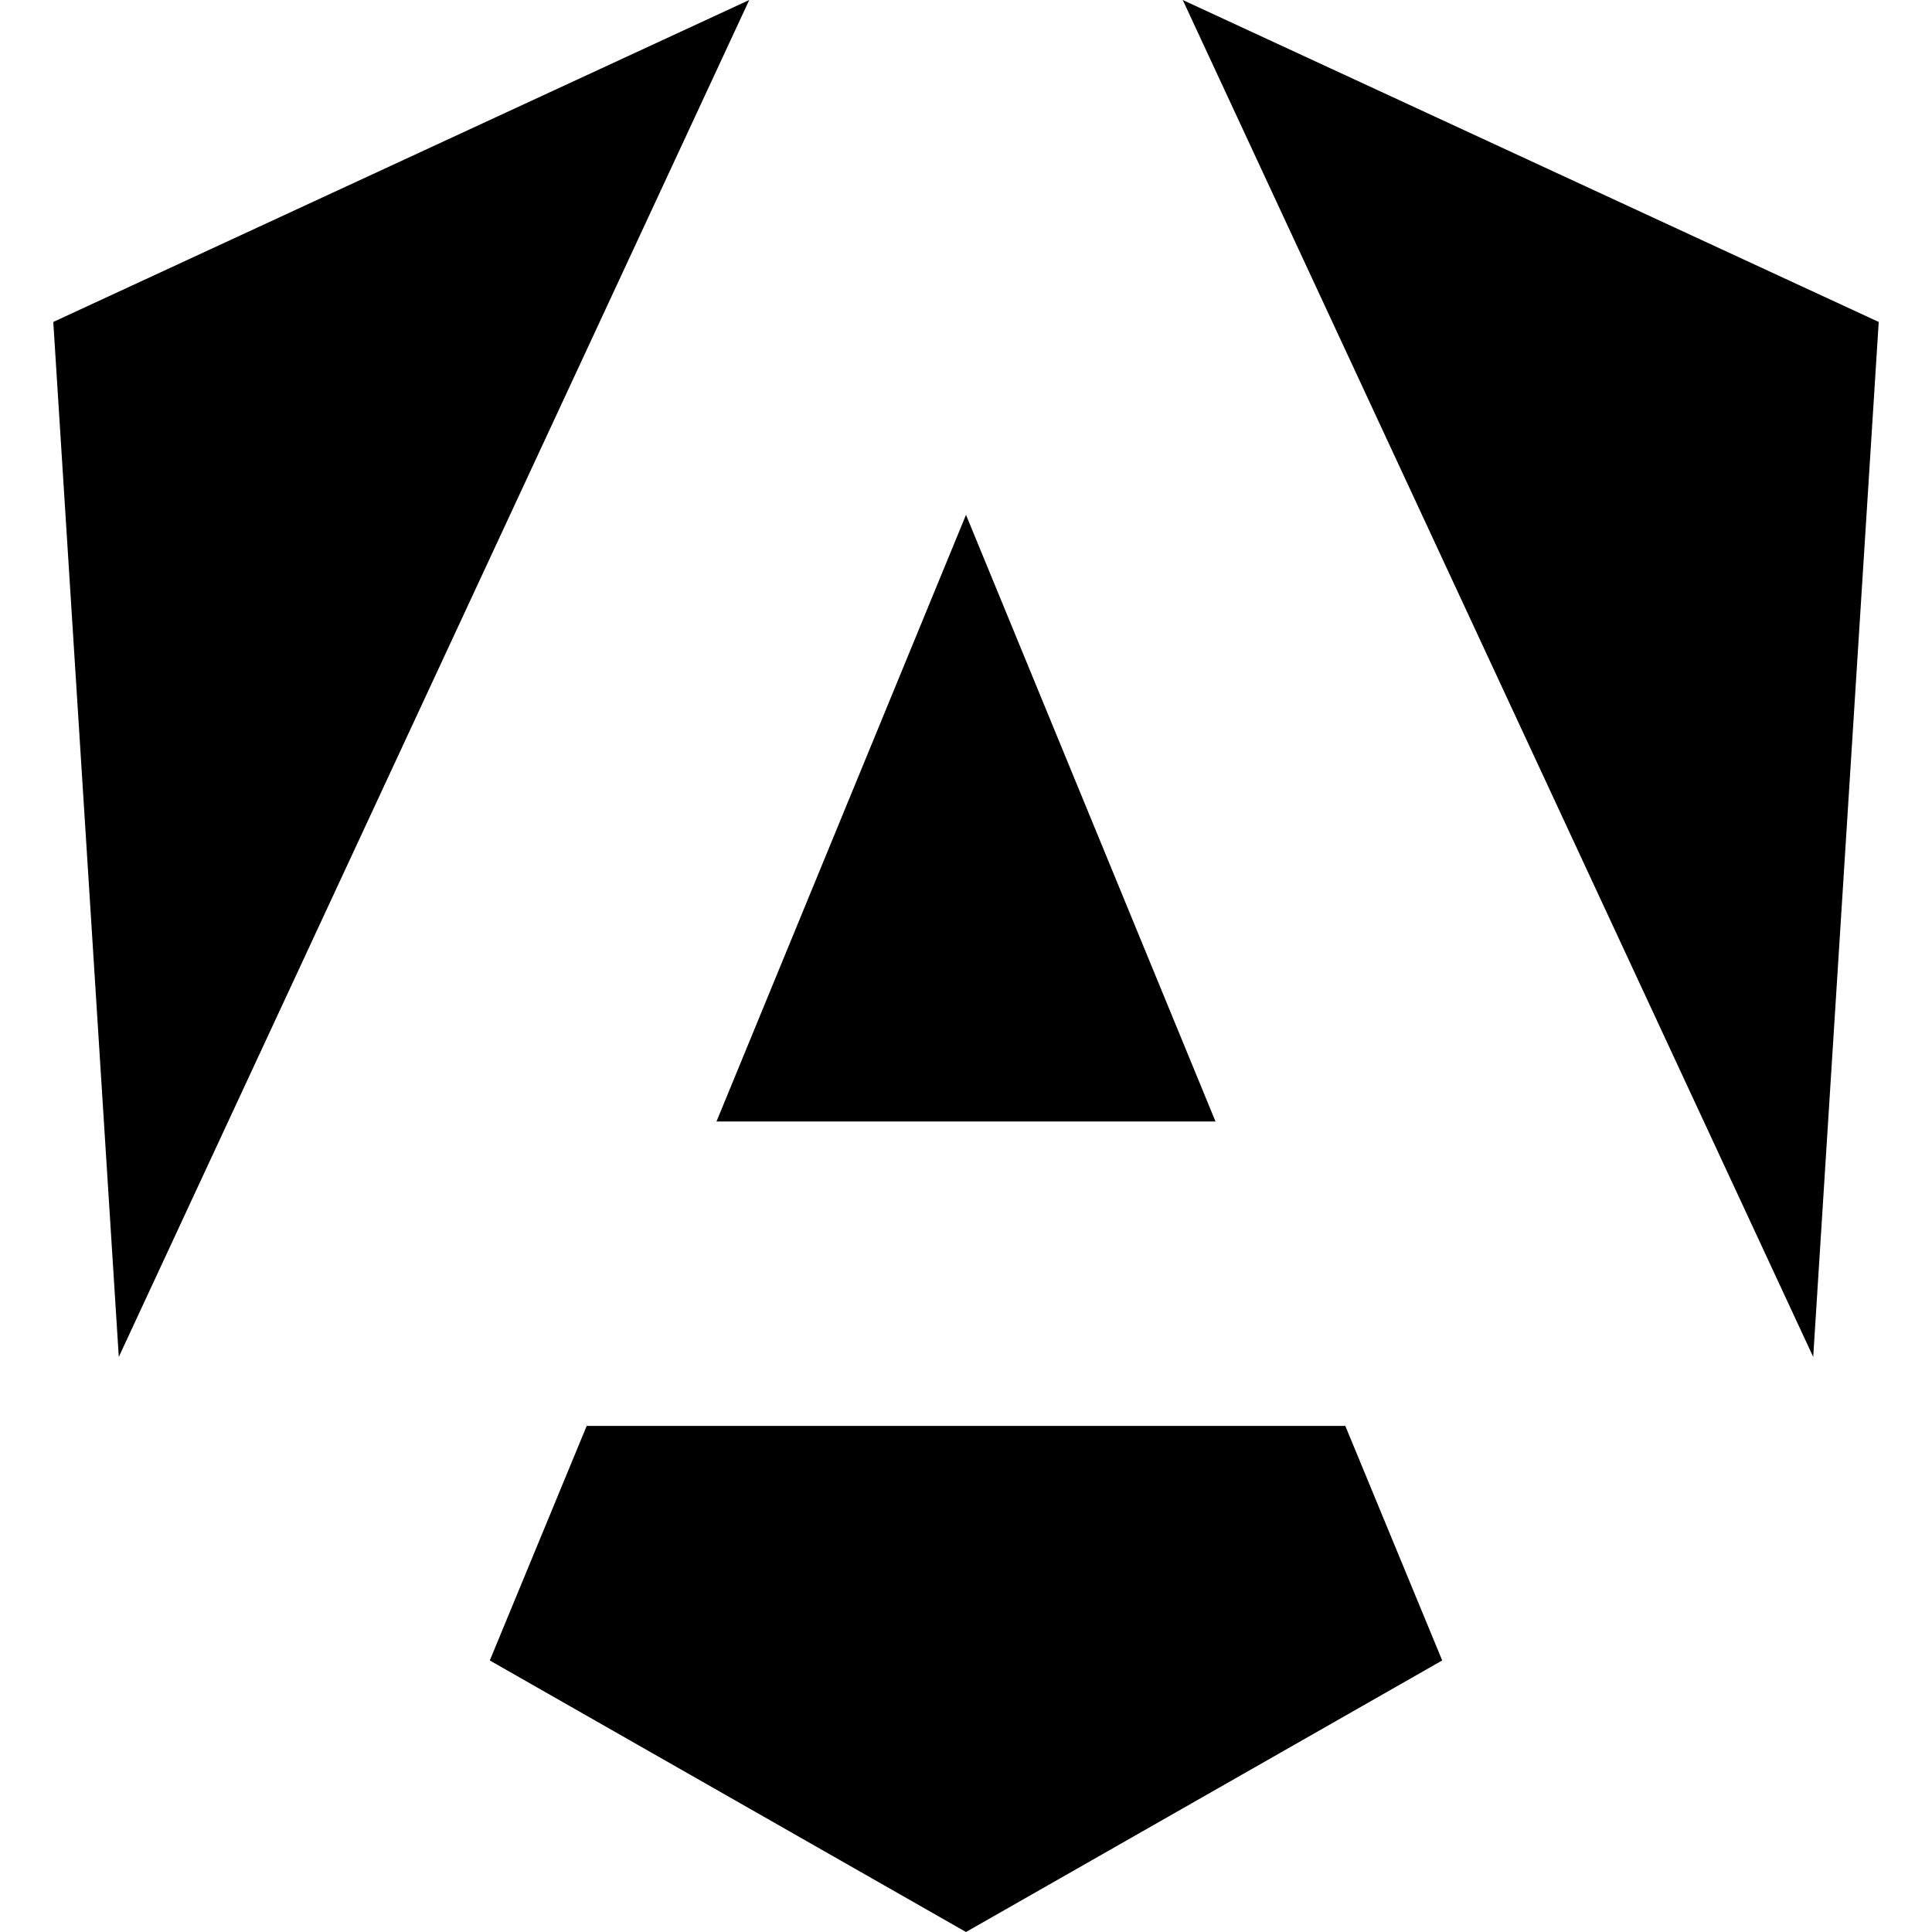
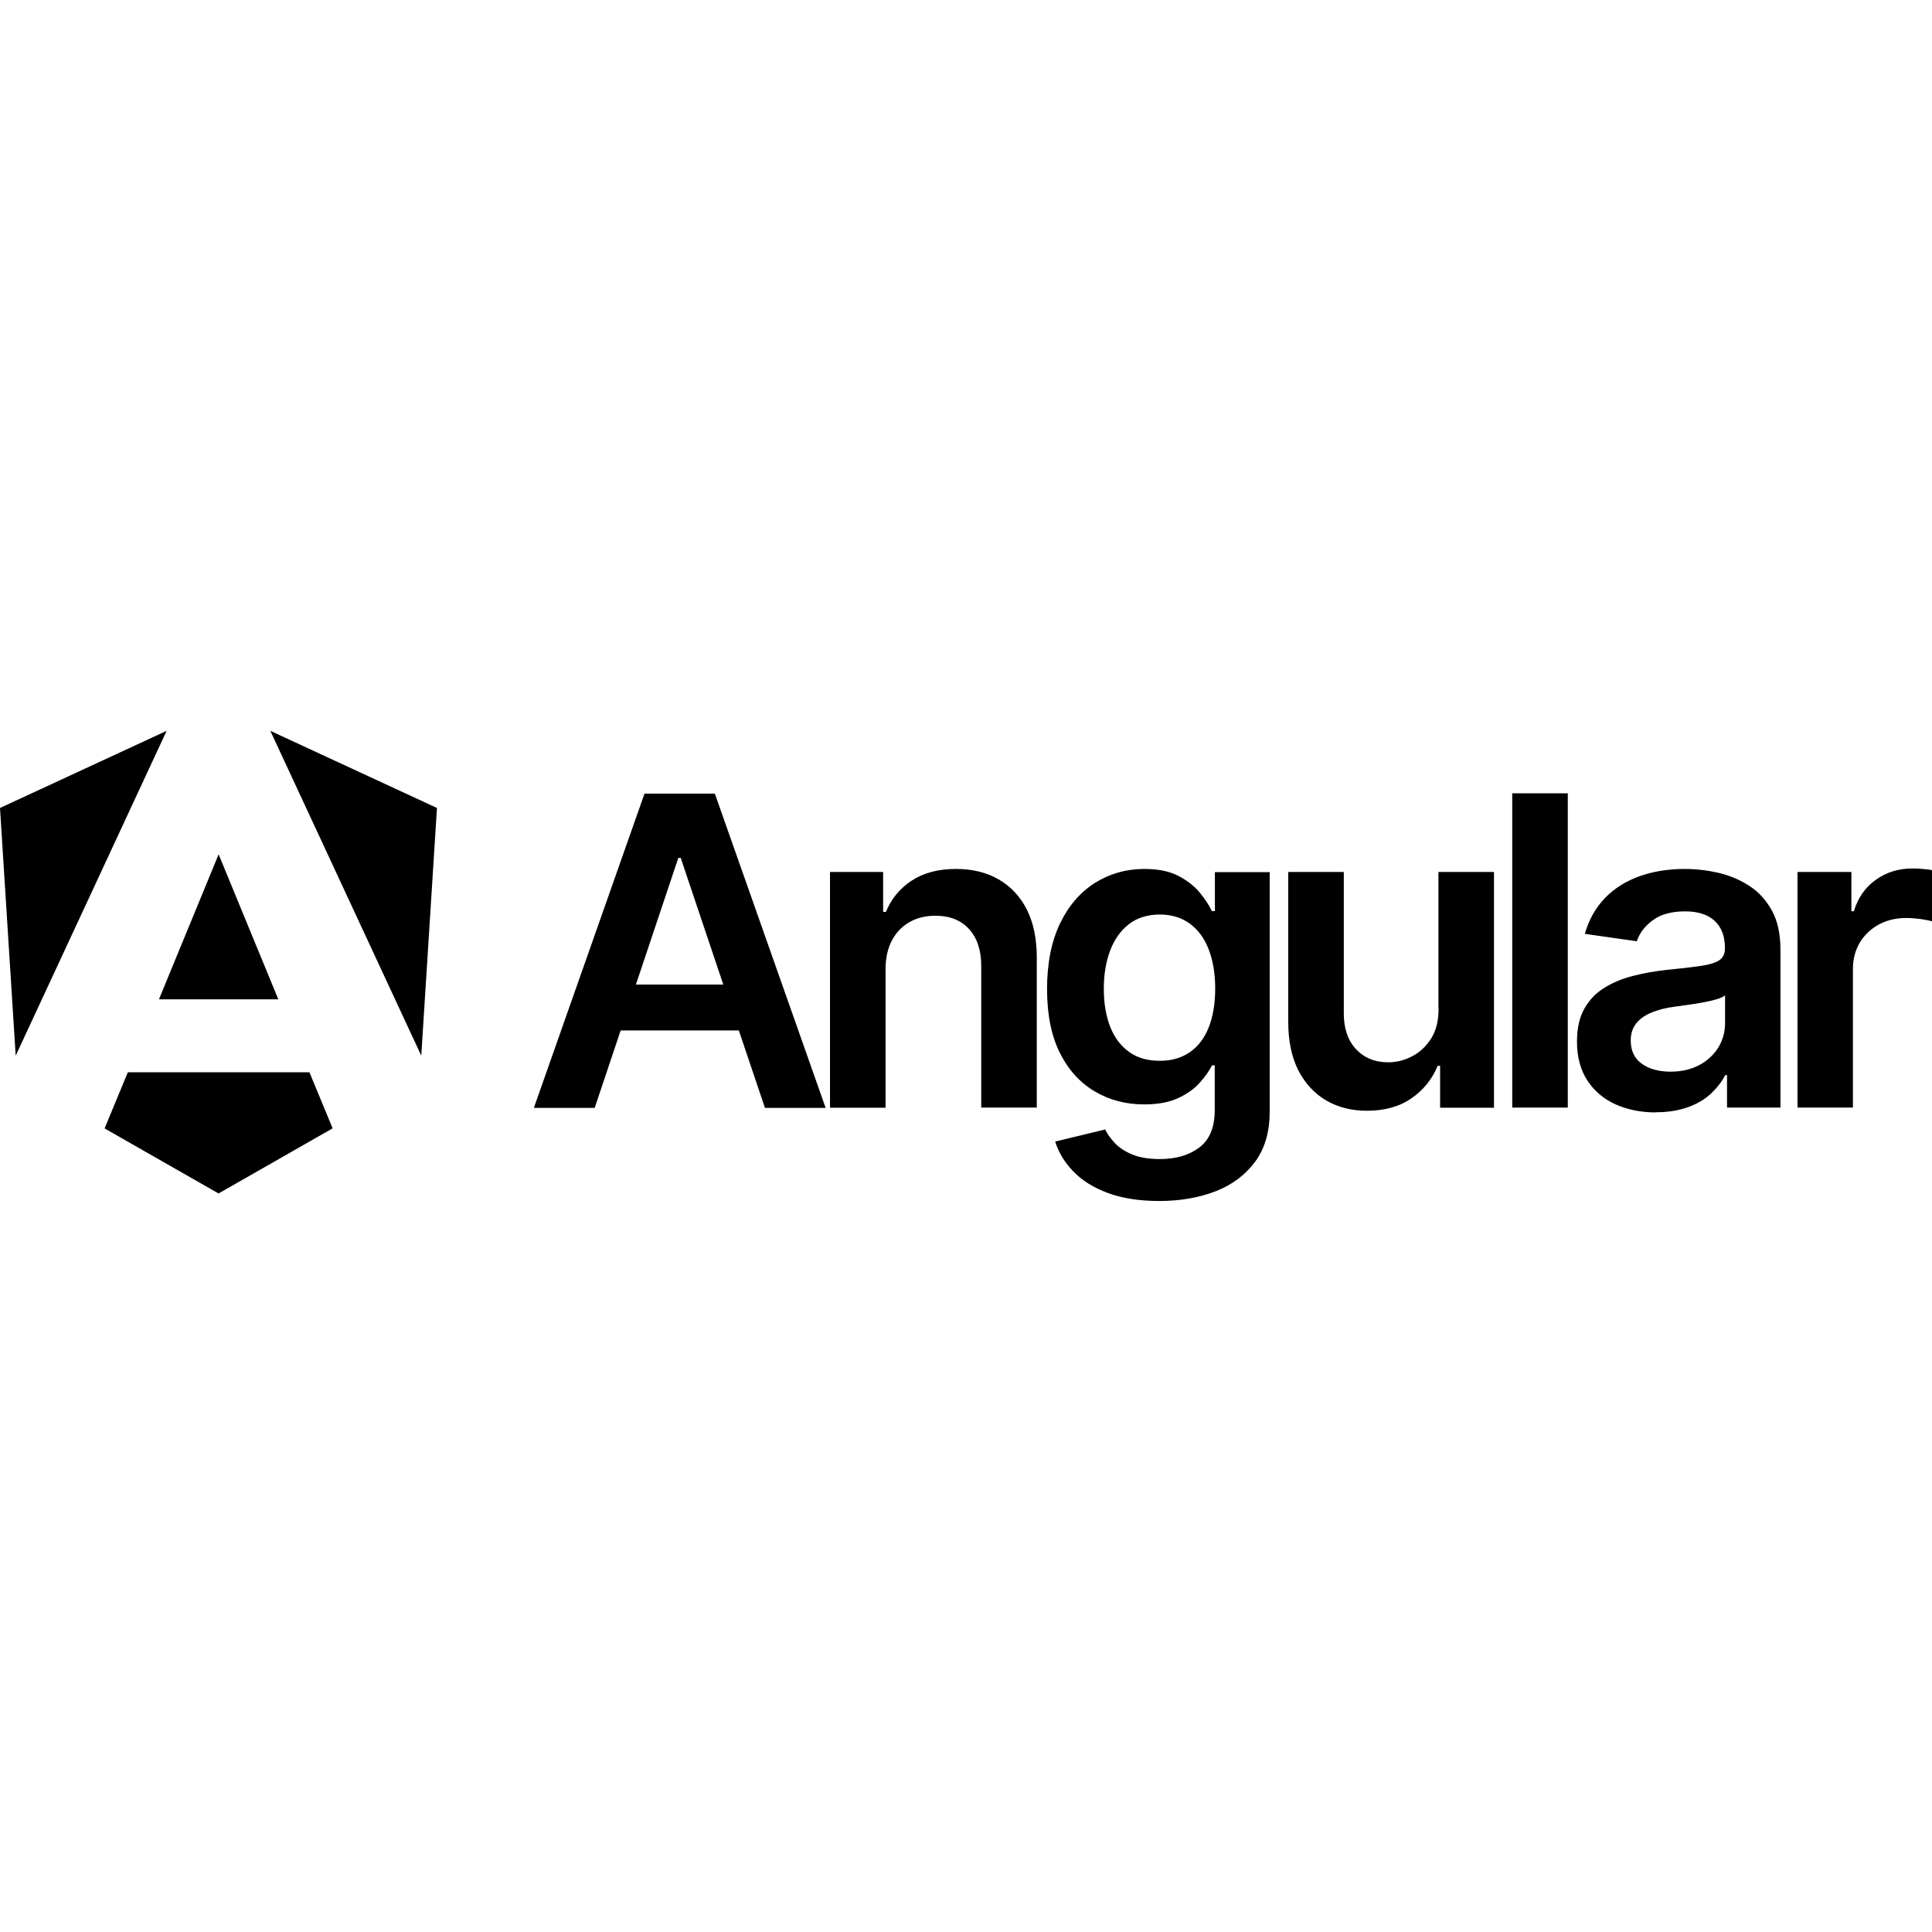
<svg xmlns="http://www.w3.org/2000/svg" viewBox="0 0 128 128">
-   <path d="m78.36 0 41.77 89.9 4.34-68.57L78.36 0M38.87 94.47l-6.42 15.54L64 128l31.55-17.99-6.42-15.54H38.87M80.53 74.3 64 34.11 47.47 74.3h33.06m-77-52.97L7.87 89.9 49.64 0 3.53 21.33" />
+   <path d="M50.67 73.4h4.03l-7.34-20.82H42.7L35.37 73.4h4.03l1.72-5.13h7.83l1.73 5.13Zm-8.54-8.17 2.81-8.39h.16l2.82 8.39h-5.79Zm16.54-.99v9.15h-3.68V57.77h3.52v2.65h.18c.36-.87.93-1.57 1.72-2.08.79-.52 1.77-.77 2.93-.77 1.08 0 2.02.23 2.82.69.8.46 1.43 1.13 1.87 2 .44.87.66 1.94.66 3.18v9.94h-3.68V64c0-1.04-.27-1.86-.81-2.45-.54-.59-1.28-.88-2.23-.88-.64 0-1.22.14-1.71.42-.5.28-.89.69-1.17 1.22s-.42 1.17-.42 1.92Zm18.14 15.33c-1.32 0-2.46-.18-3.41-.53s-1.71-.83-2.29-1.43c-.58-.6-.98-1.26-1.2-1.98l3.31-.8c.15.31.37.61.65.91.28.3.67.55 1.15.75.48.2 1.1.3 1.84.3 1.04 0 1.91-.25 2.59-.76.68-.51 1.03-1.33 1.03-2.49v-2.96h-.18c-.19.38-.47.77-.83 1.17-.36.4-.84.74-1.43 1.01s-1.34.41-2.23.41c-1.2 0-2.29-.28-3.26-.85-.97-.57-1.75-1.41-2.32-2.54-.57-1.13-.86-2.54-.86-4.25s.29-3.16.86-4.35c.57-1.18 1.35-2.08 2.32-2.69.98-.61 2.06-.92 3.26-.92.92 0 1.67.15 2.26.46.59.31 1.07.68 1.42 1.11.35.43.62.84.8 1.22h.2v-2.58h3.63v15.87c0 1.34-.32 2.44-.96 3.31-.64.87-1.51 1.53-2.61 1.96-1.11.43-2.36.65-3.76.65Zm.03-9.29c.78 0 1.44-.19 1.99-.57.55-.38.97-.93 1.25-1.64.28-.71.43-1.57.43-2.56s-.14-1.84-.42-2.58c-.28-.74-.69-1.31-1.24-1.72-.55-.41-1.22-.62-2.01-.62s-1.5.21-2.05.64c-.55.43-.96 1.01-1.24 1.75s-.42 1.58-.42 2.53.14 1.79.42 2.51c.28.72.7 1.27 1.25 1.67.55.4 1.23.59 2.04.59Zm18.46-3.46v-9.05h3.68v15.62h-3.57v-2.78h-.16a4.76 4.76 0 0 1-1.73 2.15c-.8.56-1.79.83-2.96.83-1.02 0-1.93-.23-2.71-.69s-1.39-1.13-1.84-2c-.44-.88-.66-1.94-.66-3.19v-9.94h3.68v9.38c0 .99.27 1.78.81 2.36.54.58 1.25.87 2.14.87.54 0 1.07-.13 1.58-.4.51-.26.93-.66 1.26-1.18.33-.53.49-1.18.49-1.98Zm8.57-14.26v20.82h-3.68V52.56h3.68Zm5.84 21.14c-.99 0-1.88-.18-2.67-.53-.79-.36-1.41-.88-1.87-1.58-.46-.7-.69-1.56-.69-2.58 0-.88.16-1.61.49-2.19.33-.58.77-1.04 1.33-1.38.56-.35 1.2-.61 1.91-.79.71-.18 1.44-.31 2.2-.39.92-.09 1.66-.18 2.23-.26.57-.08.98-.2 1.25-.37.26-.17.39-.43.39-.78v-.06c0-.77-.23-1.36-.68-1.78-.45-.42-1.11-.63-1.96-.63-.9 0-1.62.2-2.14.59-.53.39-.88.86-1.06 1.39l-3.44-.49c.27-.95.72-1.74 1.34-2.38.62-.64 1.39-1.12 2.29-1.44.9-.32 1.9-.48 2.99-.48.75 0 1.5.09 2.25.26.75.18 1.43.47 2.04.87.62.4 1.11.95 1.49 1.64.38.69.56 1.56.56 2.59v10.45h-3.54v-2.15h-.12c-.22.43-.54.84-.94 1.22-.4.38-.91.68-1.52.9s-1.32.34-2.13.34Zm.96-2.7c.74 0 1.38-.15 1.92-.44.54-.29.96-.69 1.26-1.17.29-.49.44-1.02.44-1.6v-1.84c-.12.09-.31.18-.58.26-.27.08-.58.15-.92.21-.34.06-.67.12-1.01.16-.33.05-.62.09-.86.12-.55.07-1.04.2-1.47.37-.43.17-.78.41-1.03.71s-.38.69-.38 1.16c0 .68.25 1.19.74 1.54.49.35 1.13.52 1.89.52Zm8.42 2.39V57.77h3.57v2.6h.16c.28-.9.77-1.6 1.47-2.09.69-.49 1.49-.74 2.38-.74.2 0 .43 0 .69.03.25.02.47.04.64.08v3.39c-.16-.05-.4-.1-.74-.15-.34-.04-.66-.07-.97-.07-.67 0-1.27.14-1.81.43-.53.29-.95.69-1.26 1.19-.3.51-.46 1.09-.46 1.76v9.18h-3.68ZM28.95 53.53l-1.04 16.41-10-21.52 11.04 5.11Zm-6.92 21.23-7.55 4.31-7.55-4.31 1.54-3.72H20.5l1.54 3.72Zm-7.55-18.17 3.96 9.62h-7.91l3.96-9.62ZM1.04 69.94 0 53.53l11.04-5.11-10 21.52Z" />
</svg>
